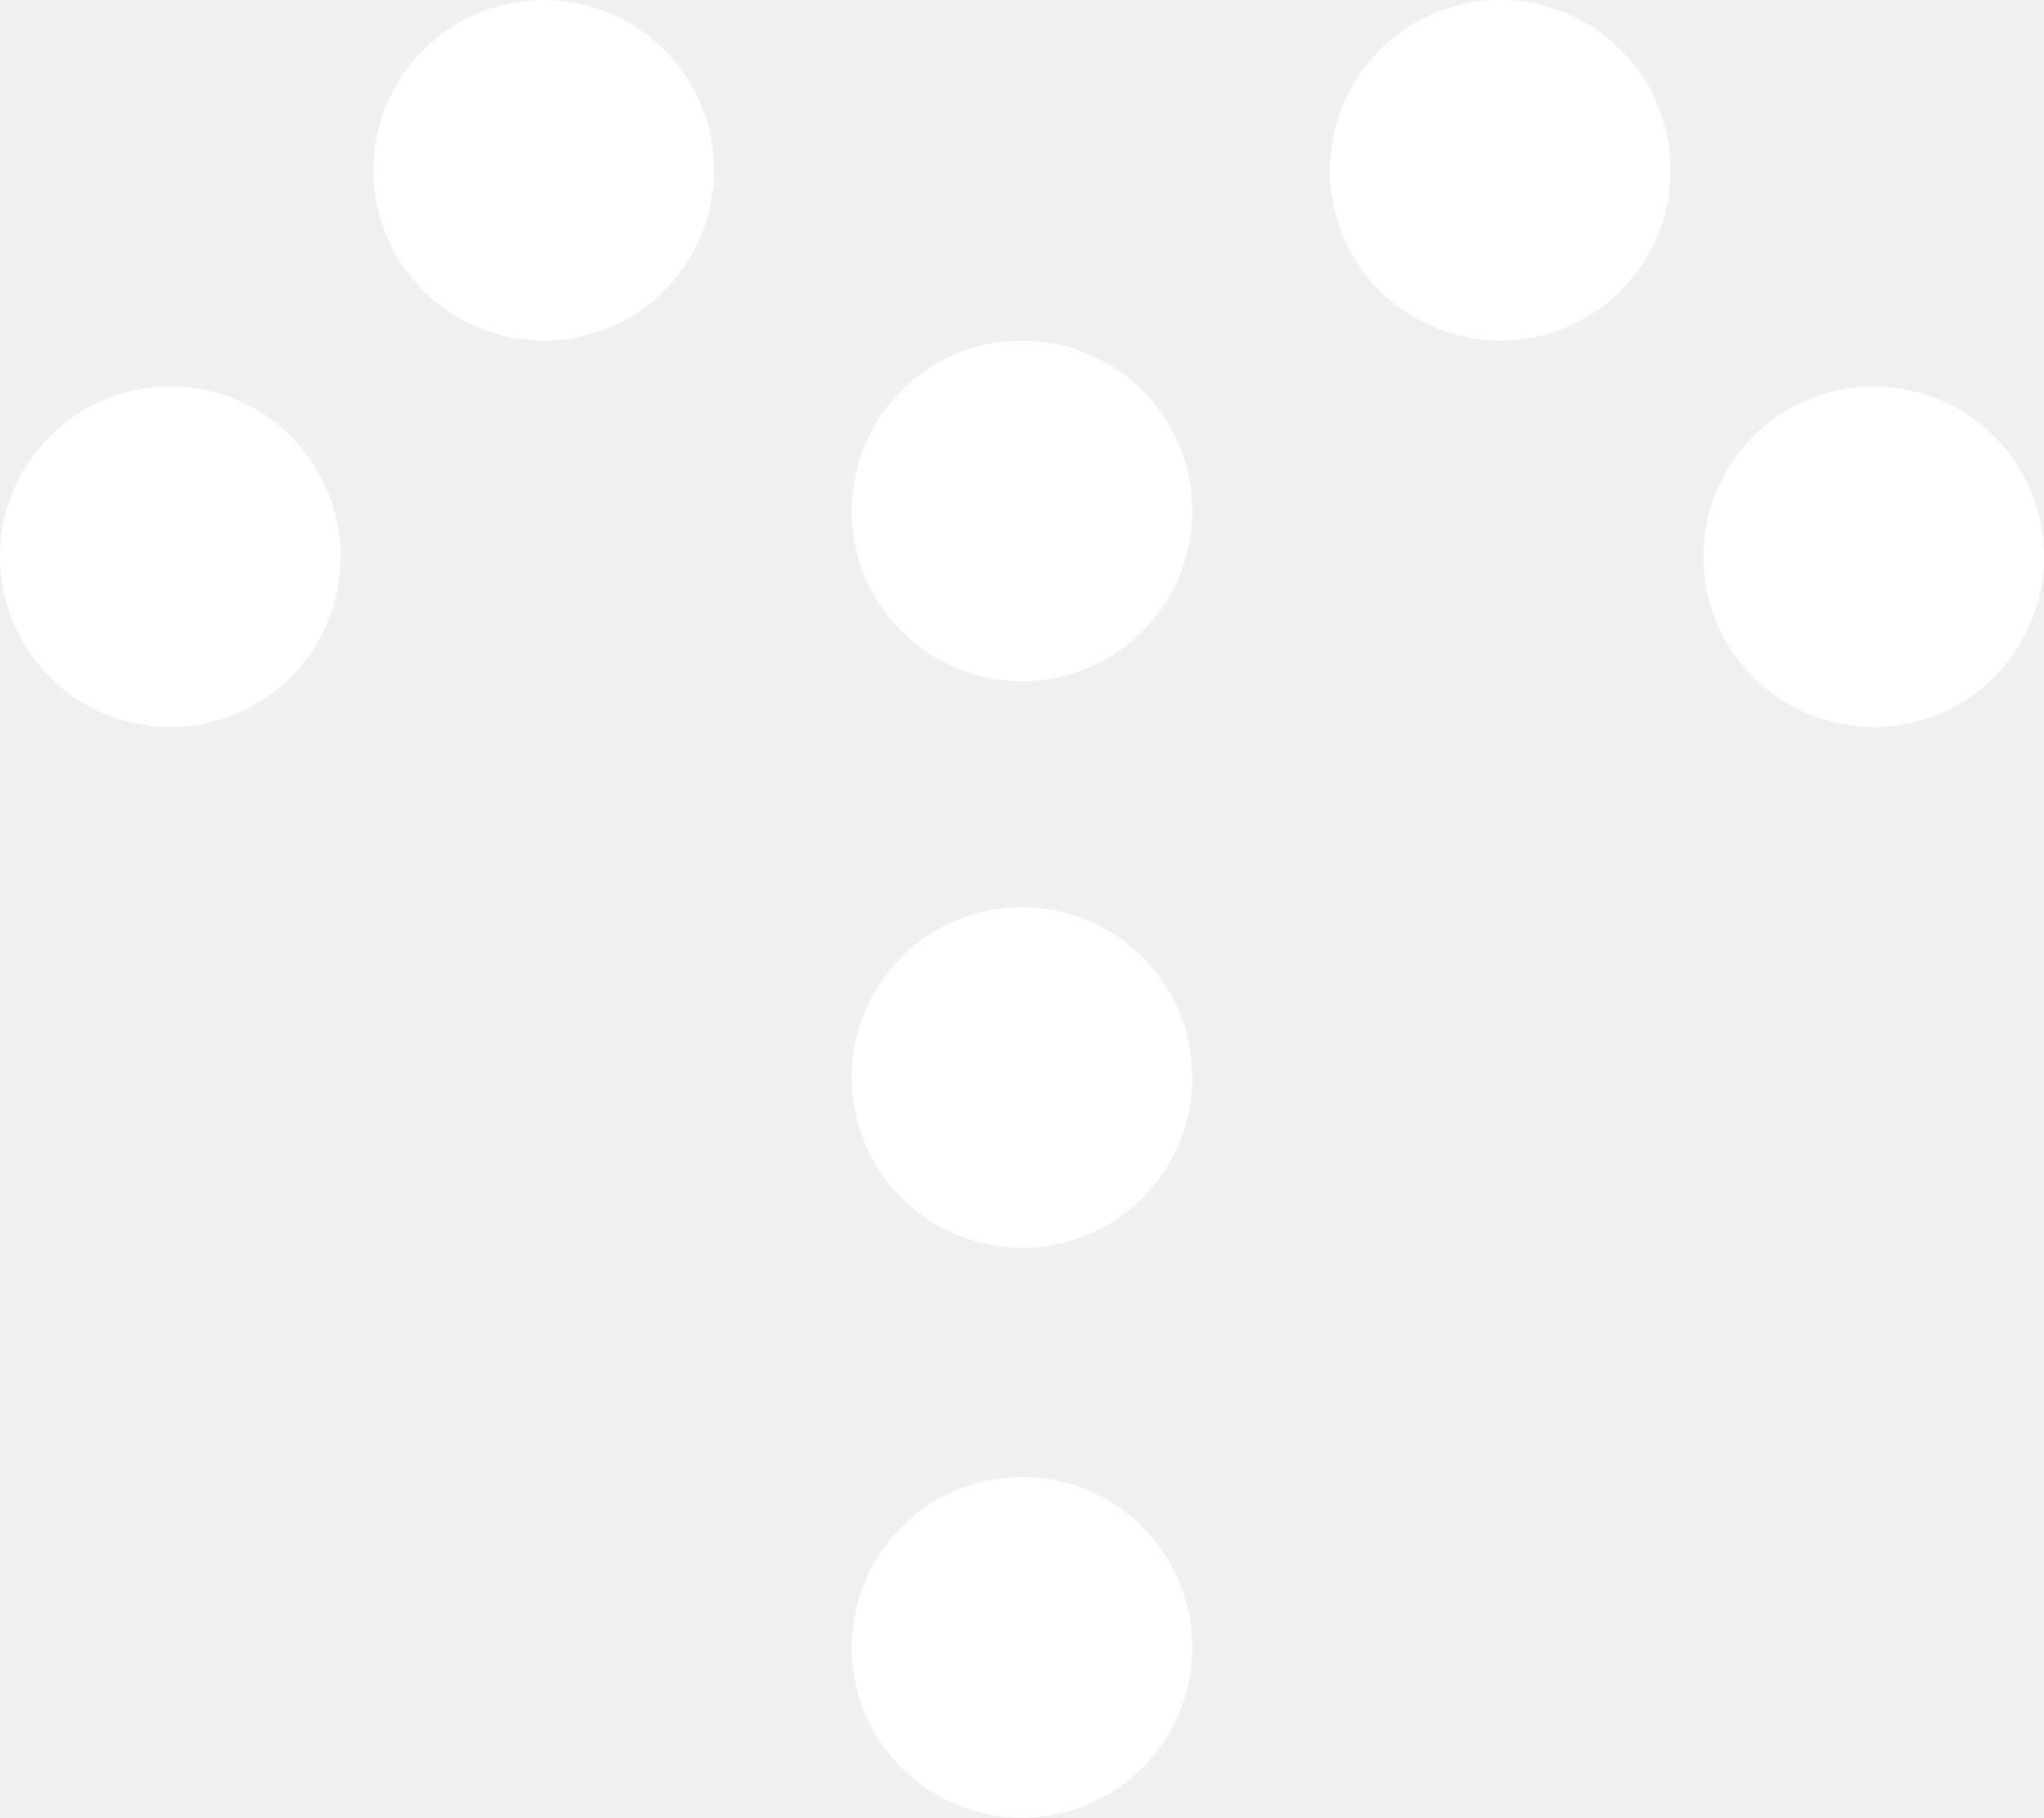
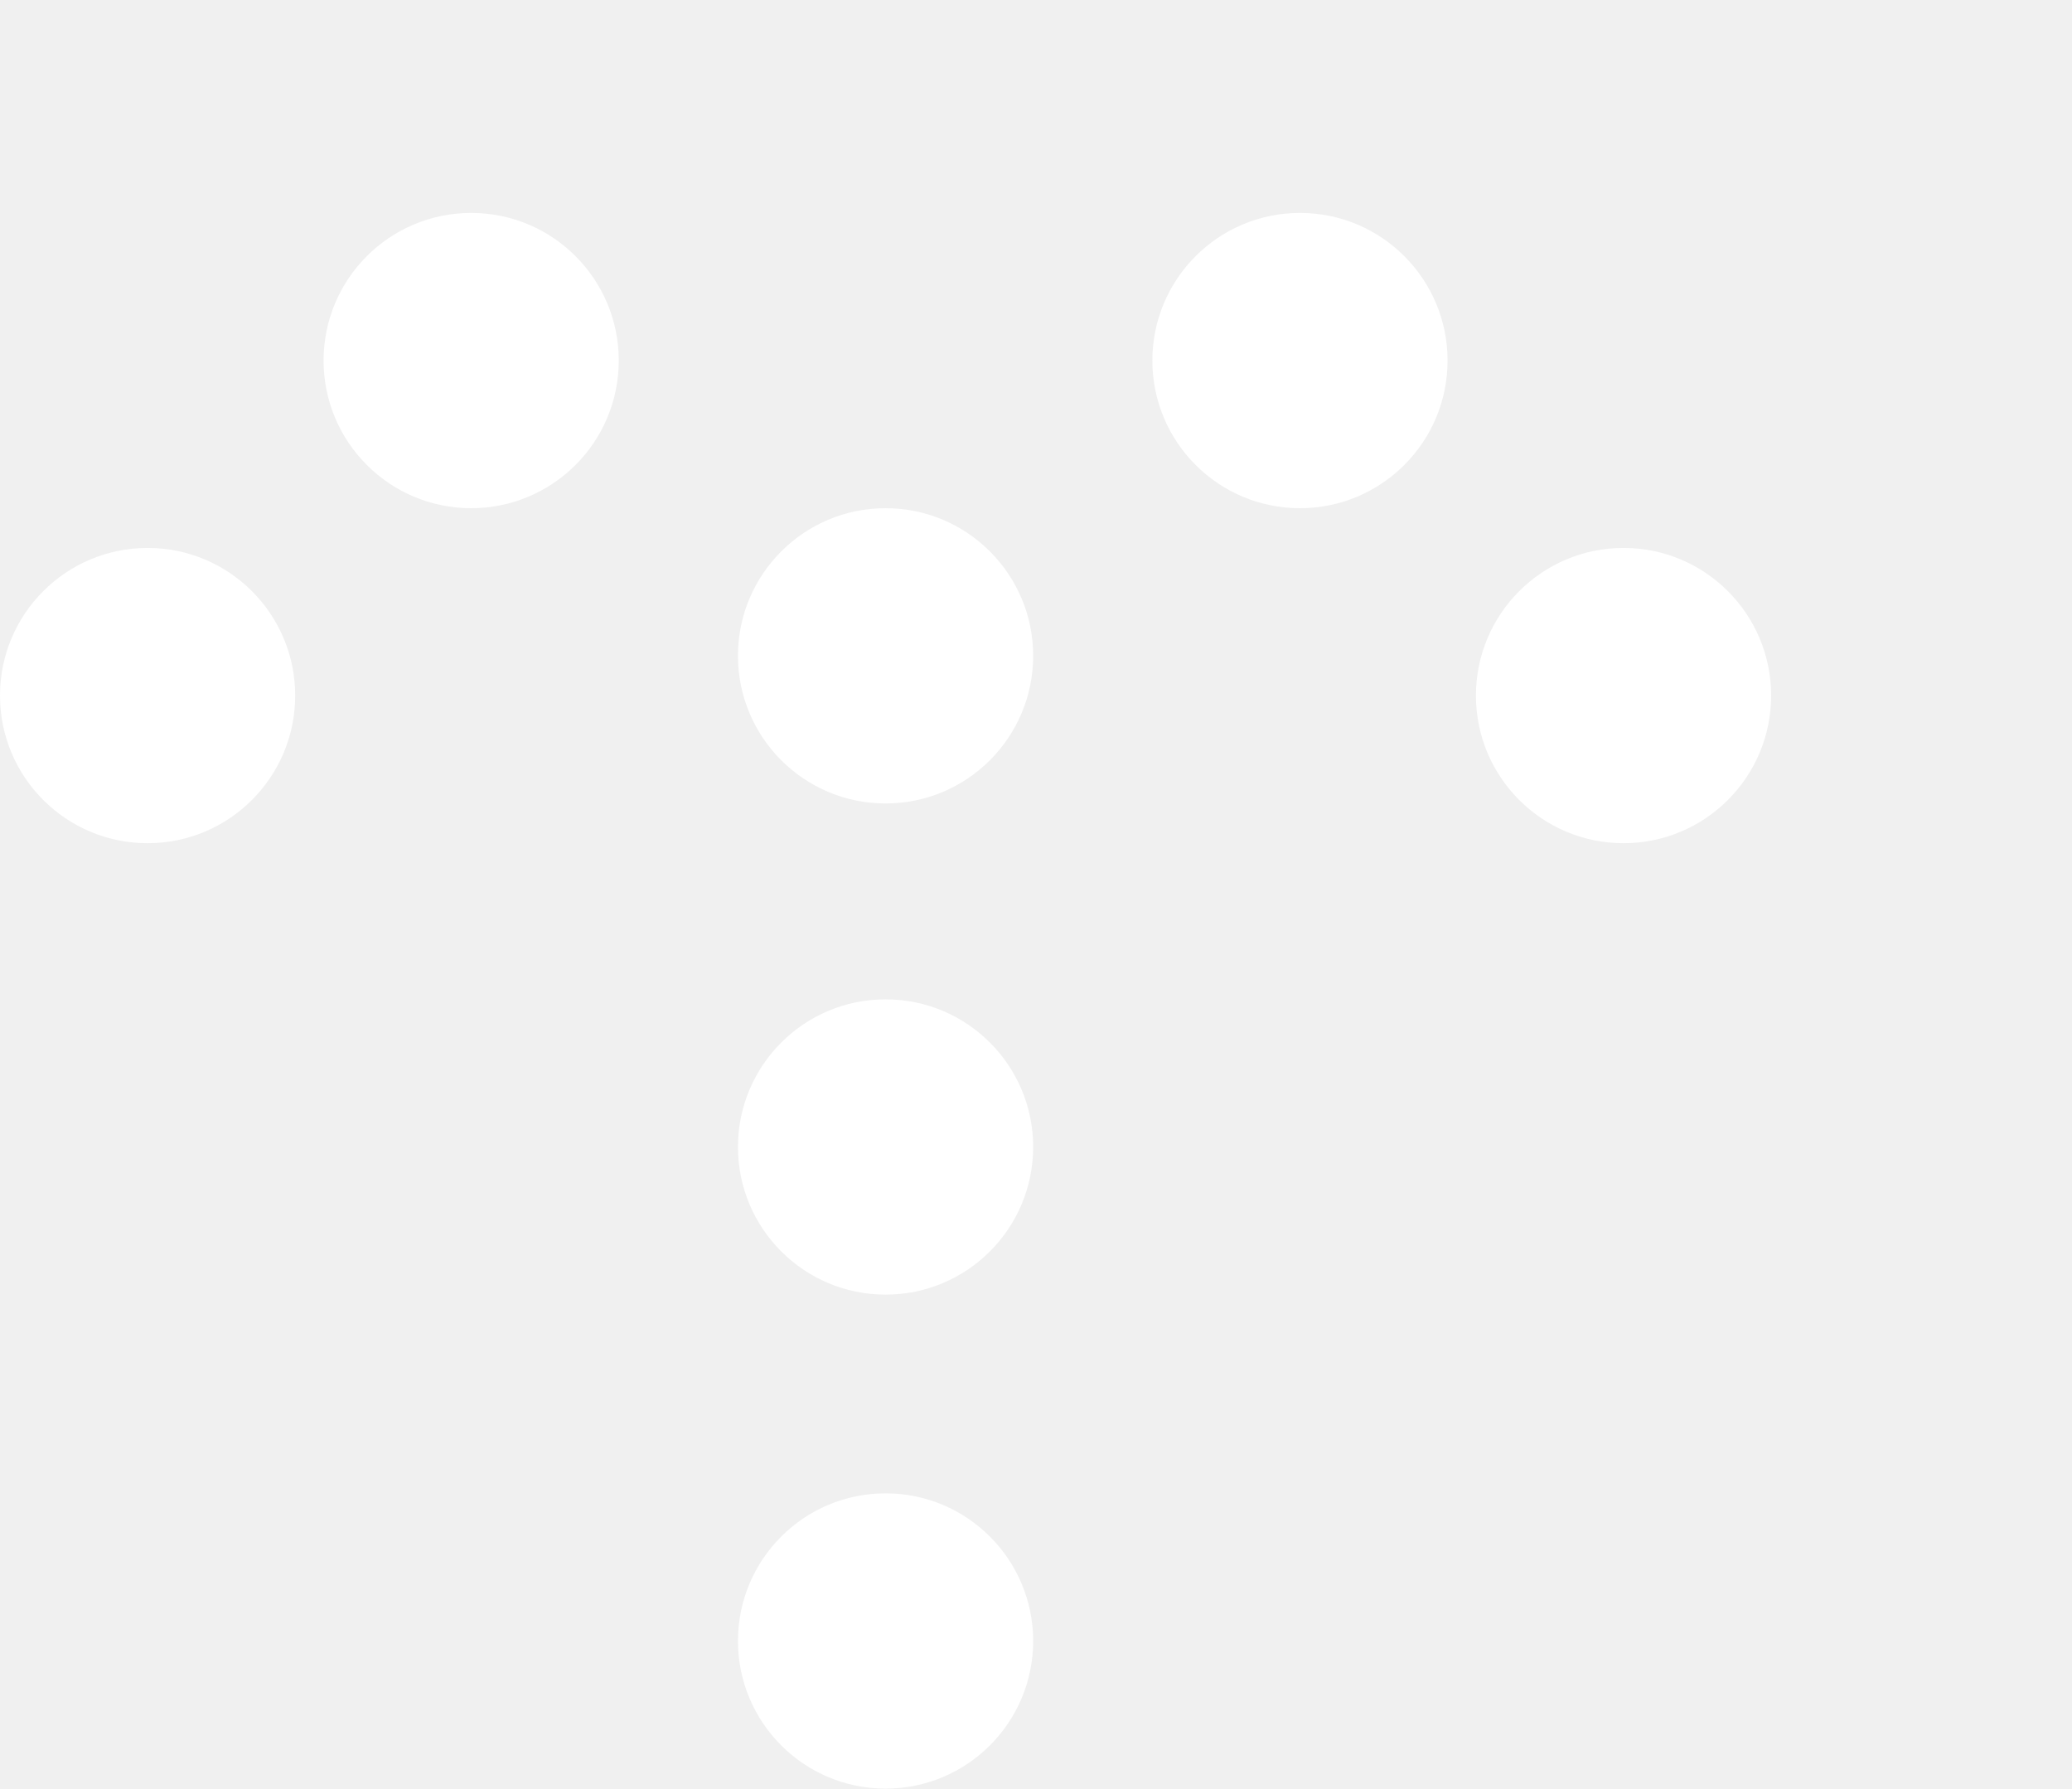
- <svg xmlns="http://www.w3.org/2000/svg" version="1.1" id="Layer_1" x="0px" y="0px" viewBox="0 0 62.4 55.5" style="enable-background:new 0 0 62.4 55.5;" xml:space="preserve">
+ <svg xmlns="http://www.w3.org/2000/svg" version="1.1" id="Layer_1" x="0px" y="0px" viewBox="0 0 73 63" style="enable-background:new 0 0 73 63;" xml:space="preserve">
  <style type="text/css">
	.st0{fill:#FFFFFF;}
</style>
  <g>
-     <circle class="st0" cx="31.2" cy="15.6" r="5.2" />
+     <circle class="st0" cx="31.2" cy="23.1" r="5.2" />
    <g>
-       <circle class="st0" cx="16.6" cy="5.2" r="5.2" />
-       <circle class="st0" cx="45.8" cy="5.2" r="5.2" />
+       <circle class="st0" cx="16.6" cy="12.7" r="5.2" />
+       <circle class="st0" cx="45.8" cy="12.7" r="5.2" />
    </g>
    <g>
-       <circle class="st0" cx="57.2" cy="17" r="5.2" />
-       <circle class="st0" cx="5.2" cy="17" r="5.2" />
+       <circle class="st0" cx="57.2" cy="24.5" r="5.2" />
+       <circle class="st0" cx="5.2" cy="24.5" r="5.2" />
    </g>
-     <circle class="st0" cx="31.2" cy="32.9" r="5.2" />
-     <circle class="st0" cx="31.2" cy="50.3" r="5.2" />
+     <circle class="st0" cx="31.2" cy="40.4" r="5.2" />
+     <circle class="st0" cx="31.2" cy="57.8" r="5.2" />
  </g>
</svg>
